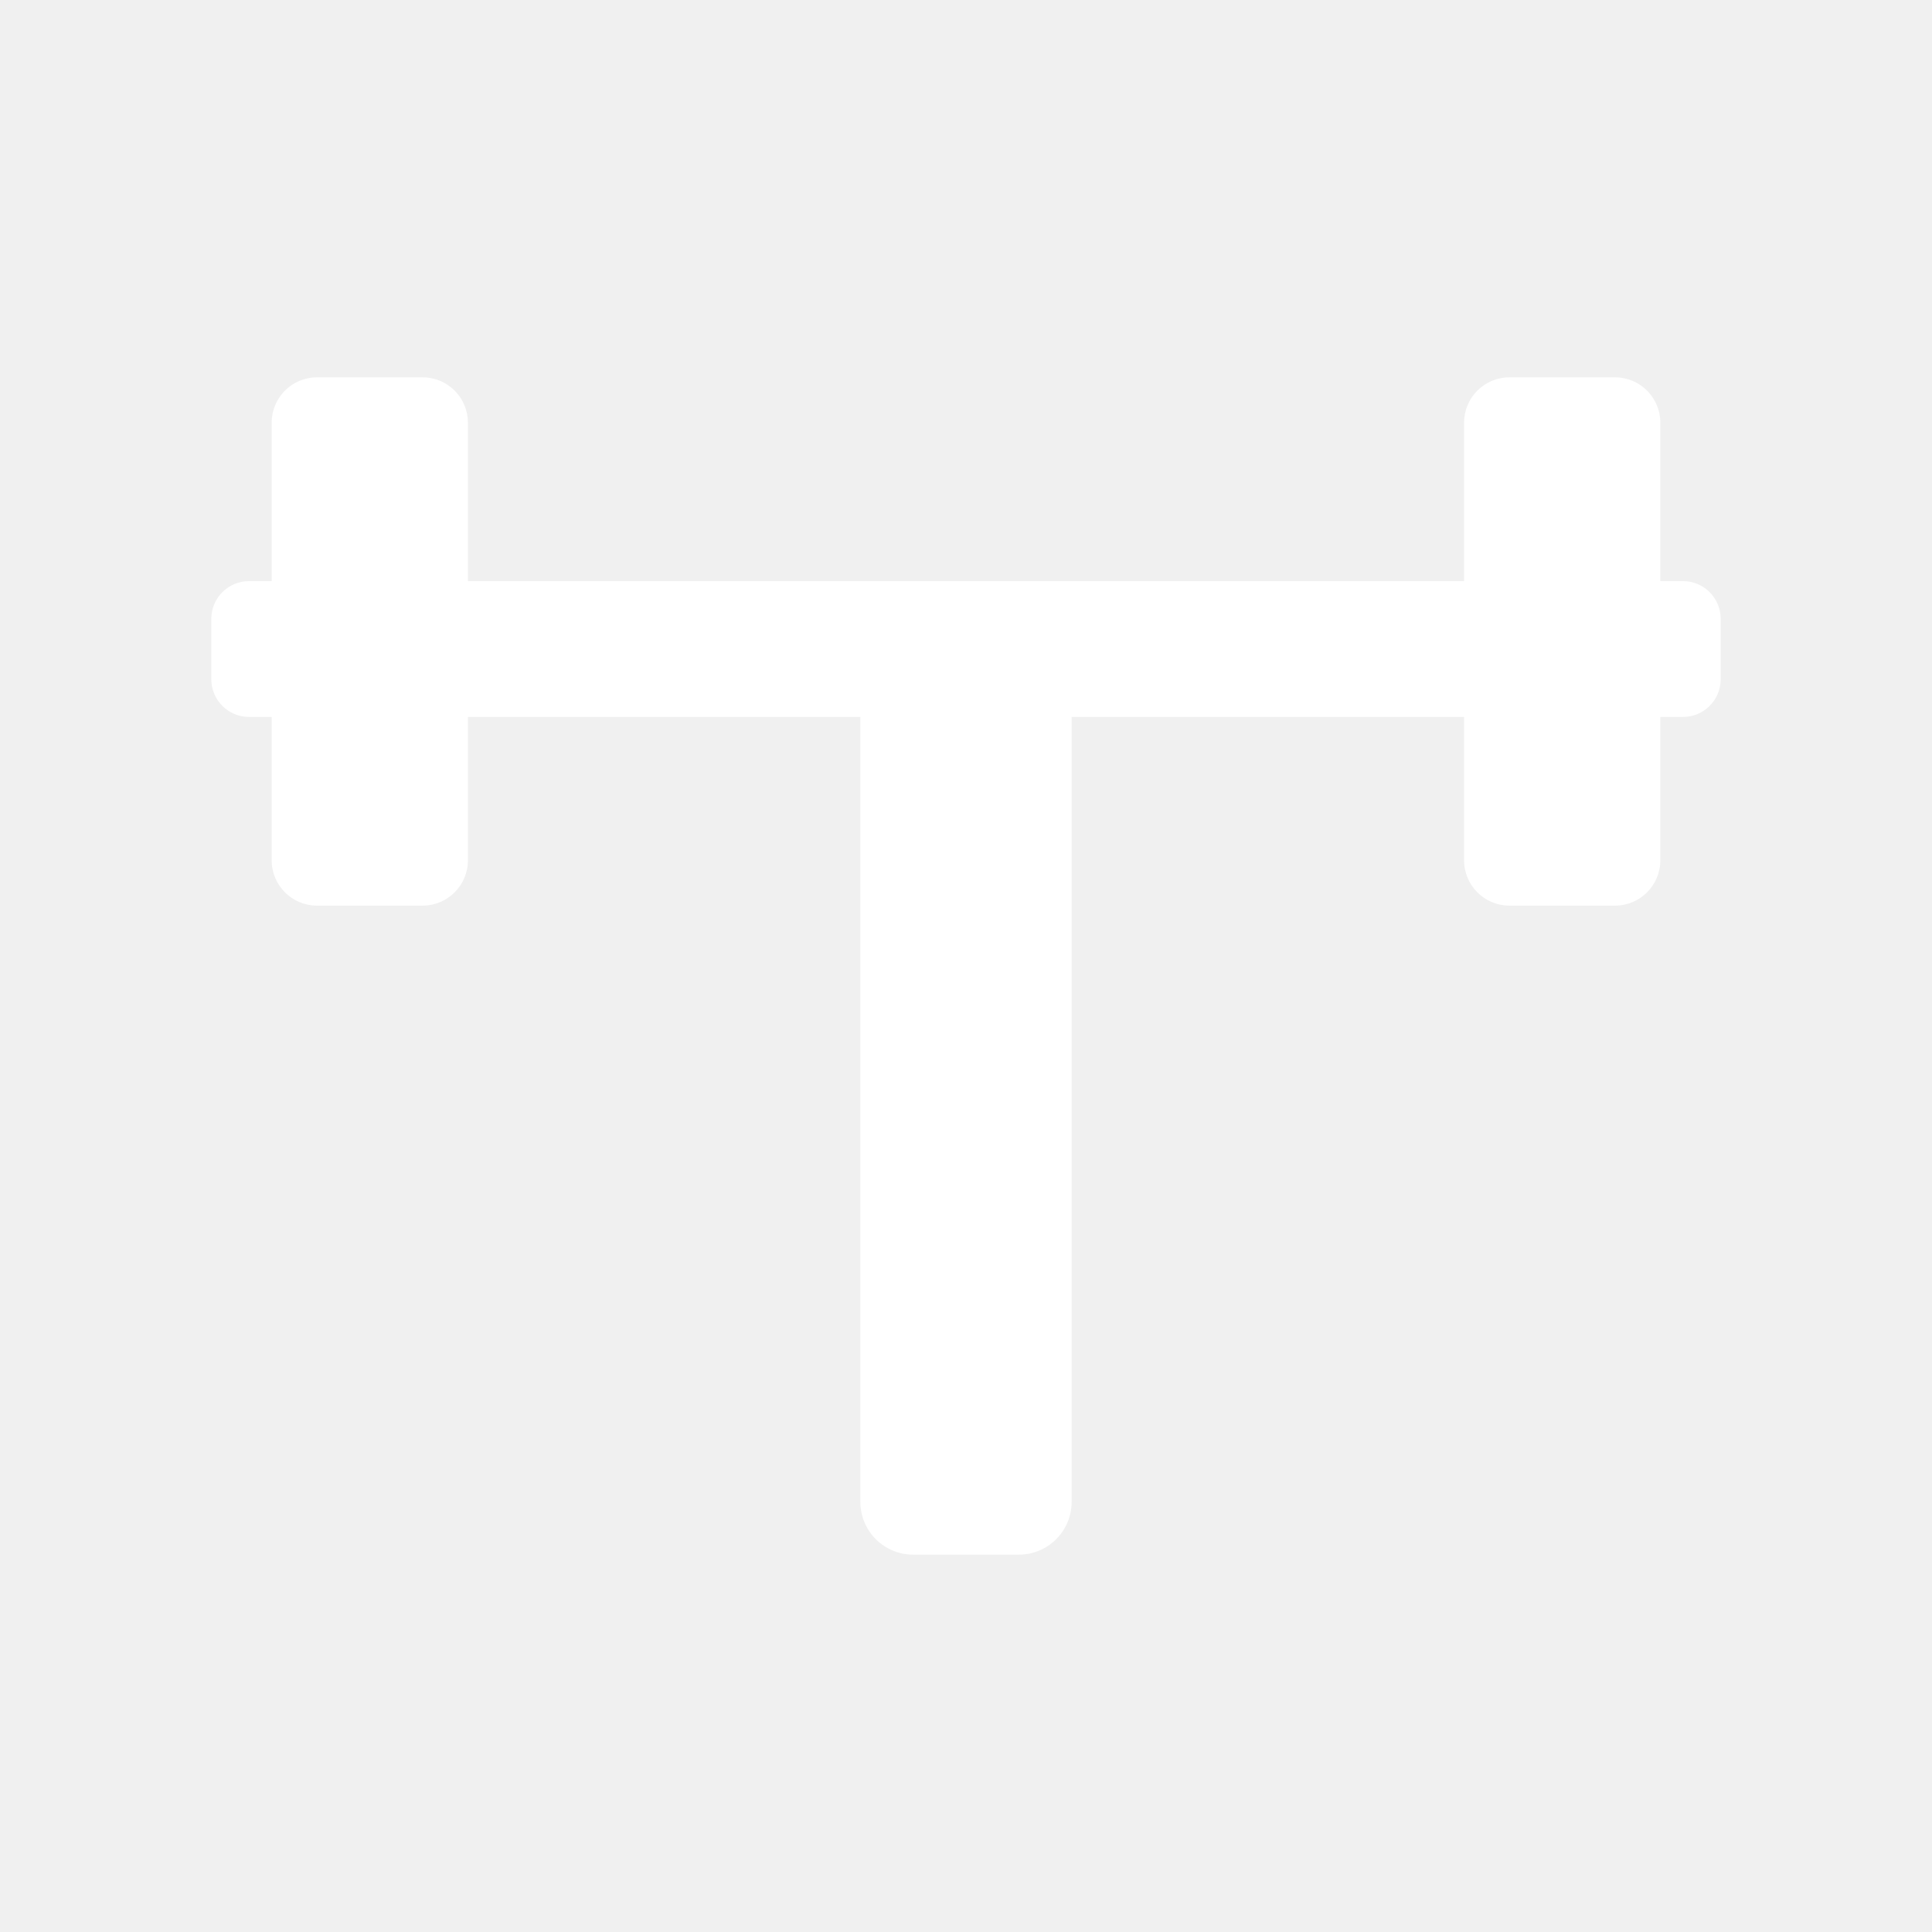
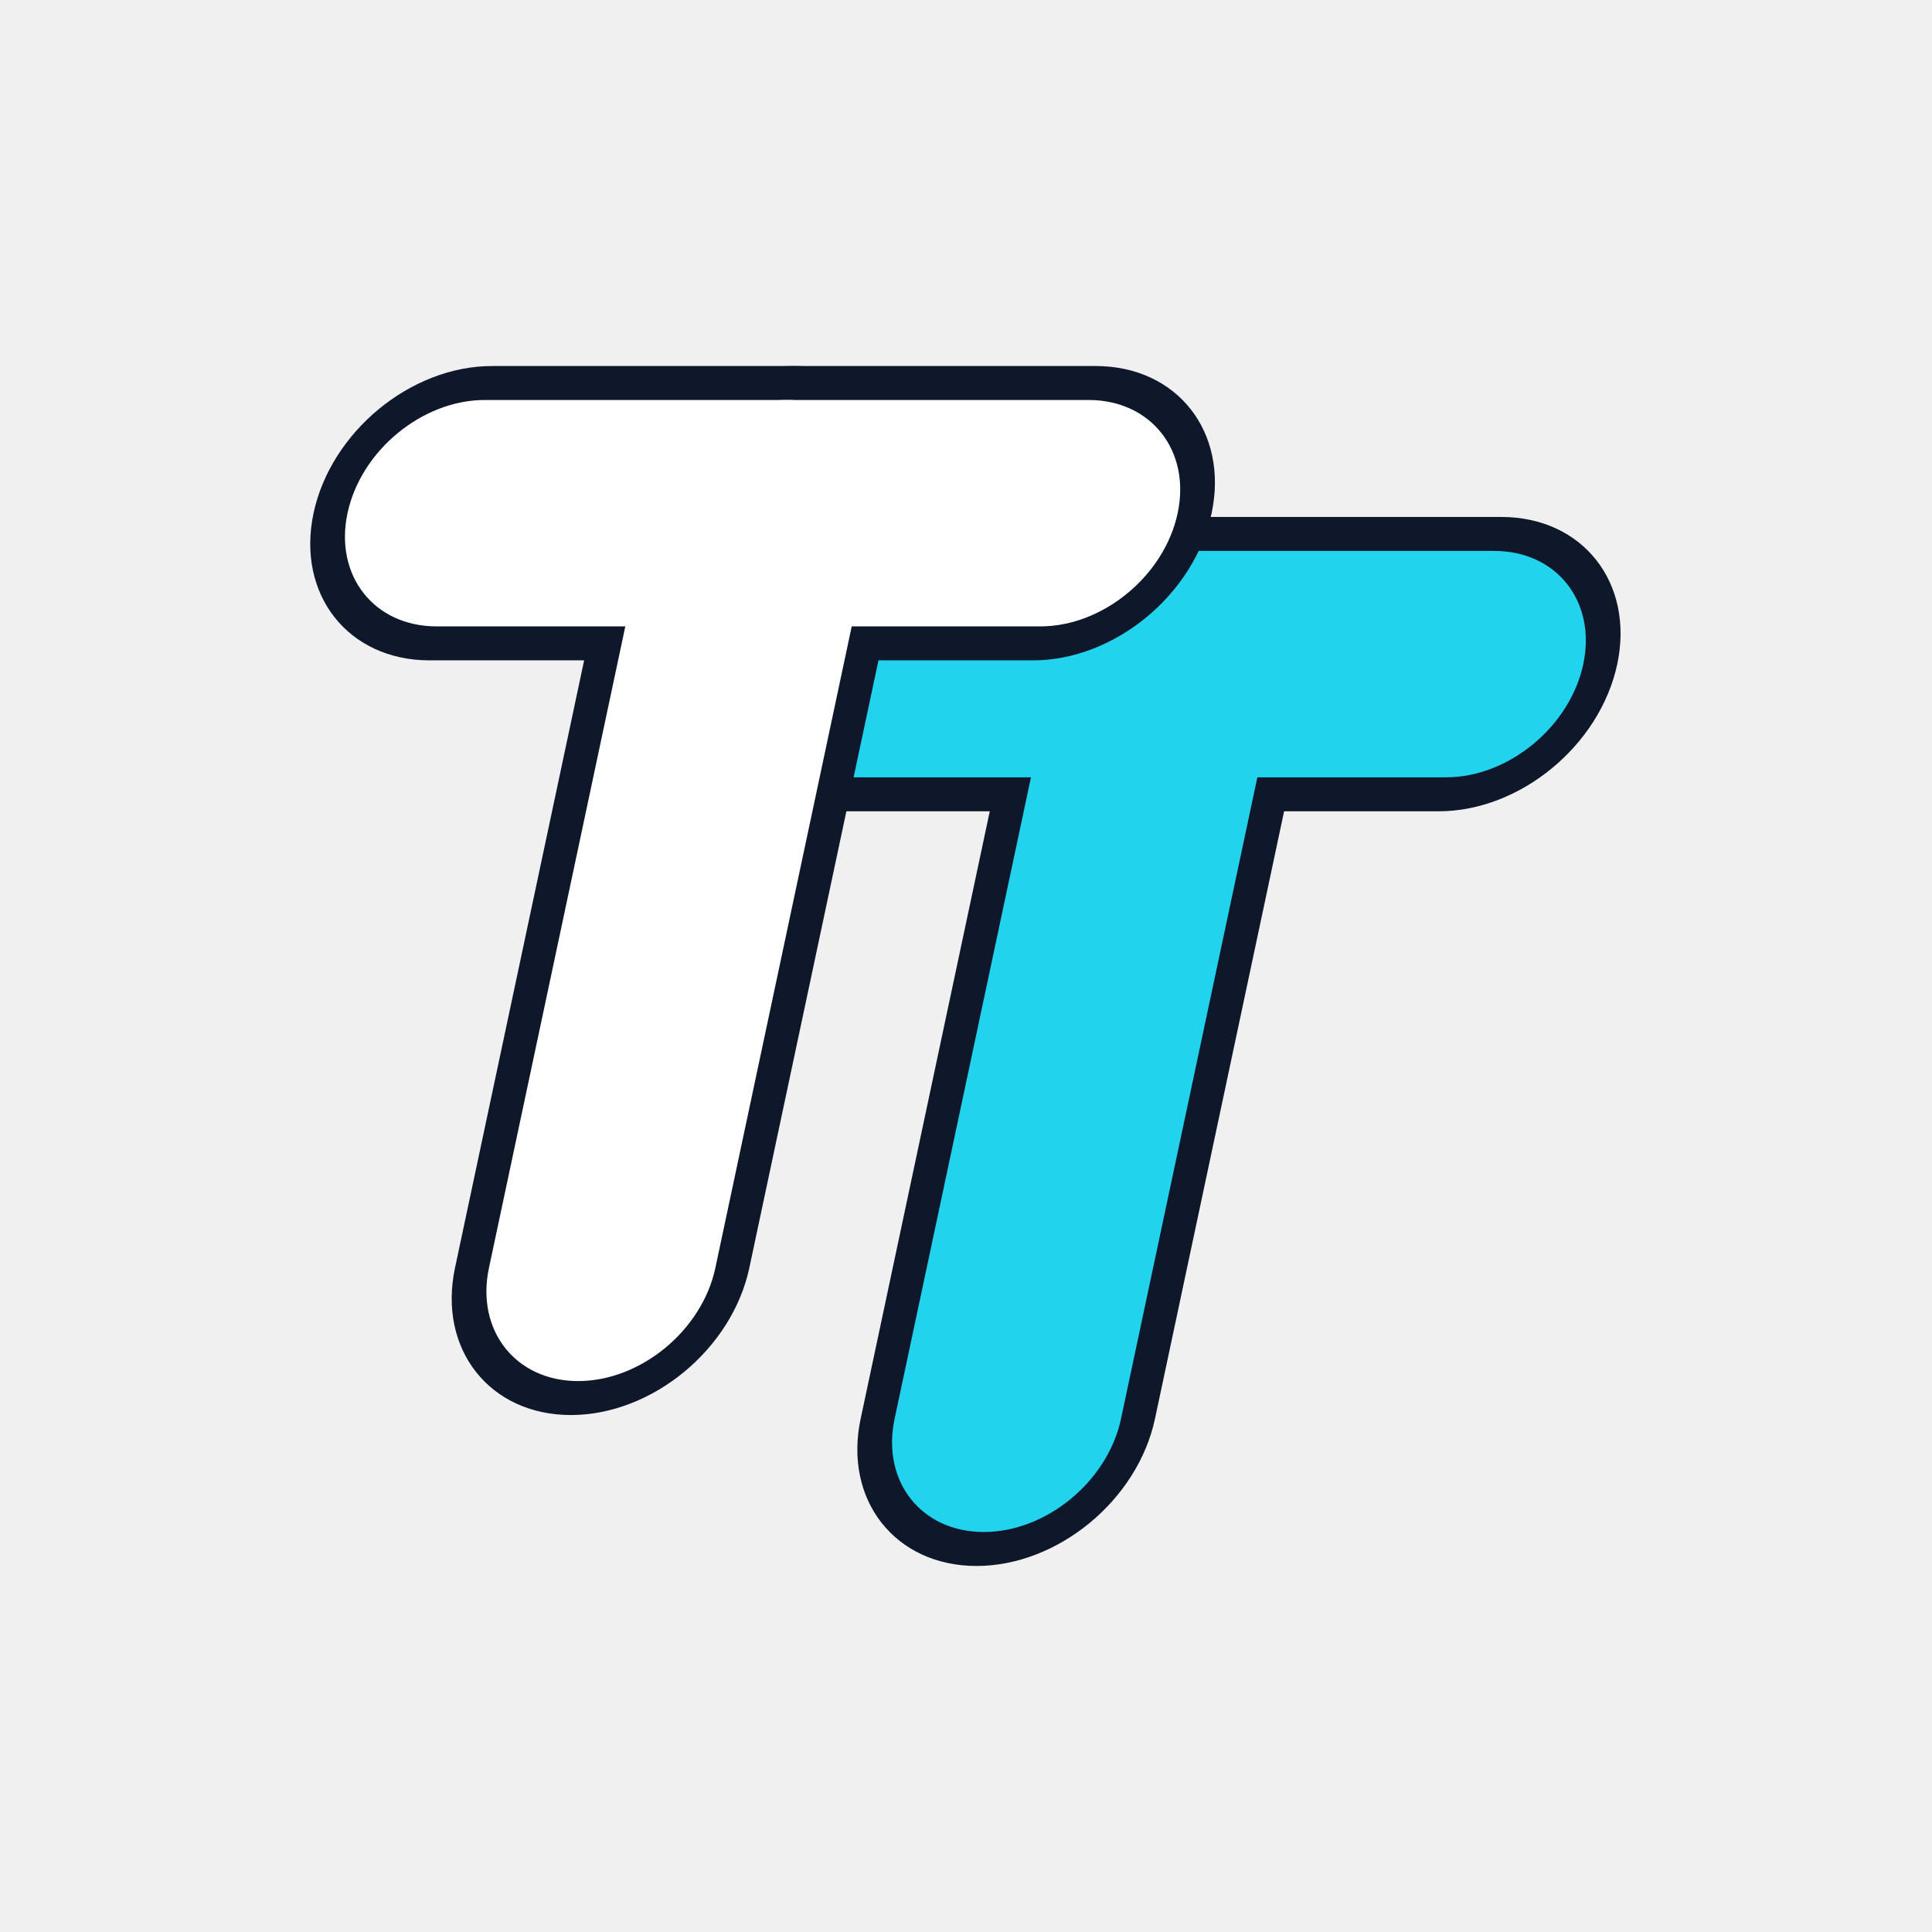
<svg xmlns="http://www.w3.org/2000/svg" viewBox="0 0 512 512">
-   <g fill="#ffffff">
-     <rect x="56" y="154" width="400" height="36" rx="10" />
-     <rect x="72" y="100" width="52" height="140" rx="12" />
-     <rect x="388" y="100" width="52" height="140" rx="12" />
-     <rect x="228" y="170" width="56" height="242" rx="14" />
+   <g transform="translate(33 0) skewX(-12)" stroke-linejoin="round">
+     <g fill="#0f172a" stroke="#0f172a" stroke-width="18">
+       <rect x="204" y="146" width="220" height="60" rx="30" />
+       <rect x="284" y="146" width="60" height="260" rx="30" />
+     </g>
+     <g fill="#22d3ee">
+       <rect x="204" y="146" width="220" height="60" rx="30" />
+       <rect x="284" y="146" width="60" height="260" rx="30" />
+     </g>
+     <g fill="#0f172a" stroke="#0f172a" stroke-width="18">
+       <rect x="88" y="106" width="220" height="60" rx="30" />
+       <rect x="168" y="106" width="60" height="260" rx="30" />
+     </g>
+     <g fill="#ffffff">
+       <rect x="88" y="106" width="220" height="60" rx="30" />
+       <rect x="168" y="106" width="60" height="260" rx="30" />
+     </g>
  </g>
</svg>
